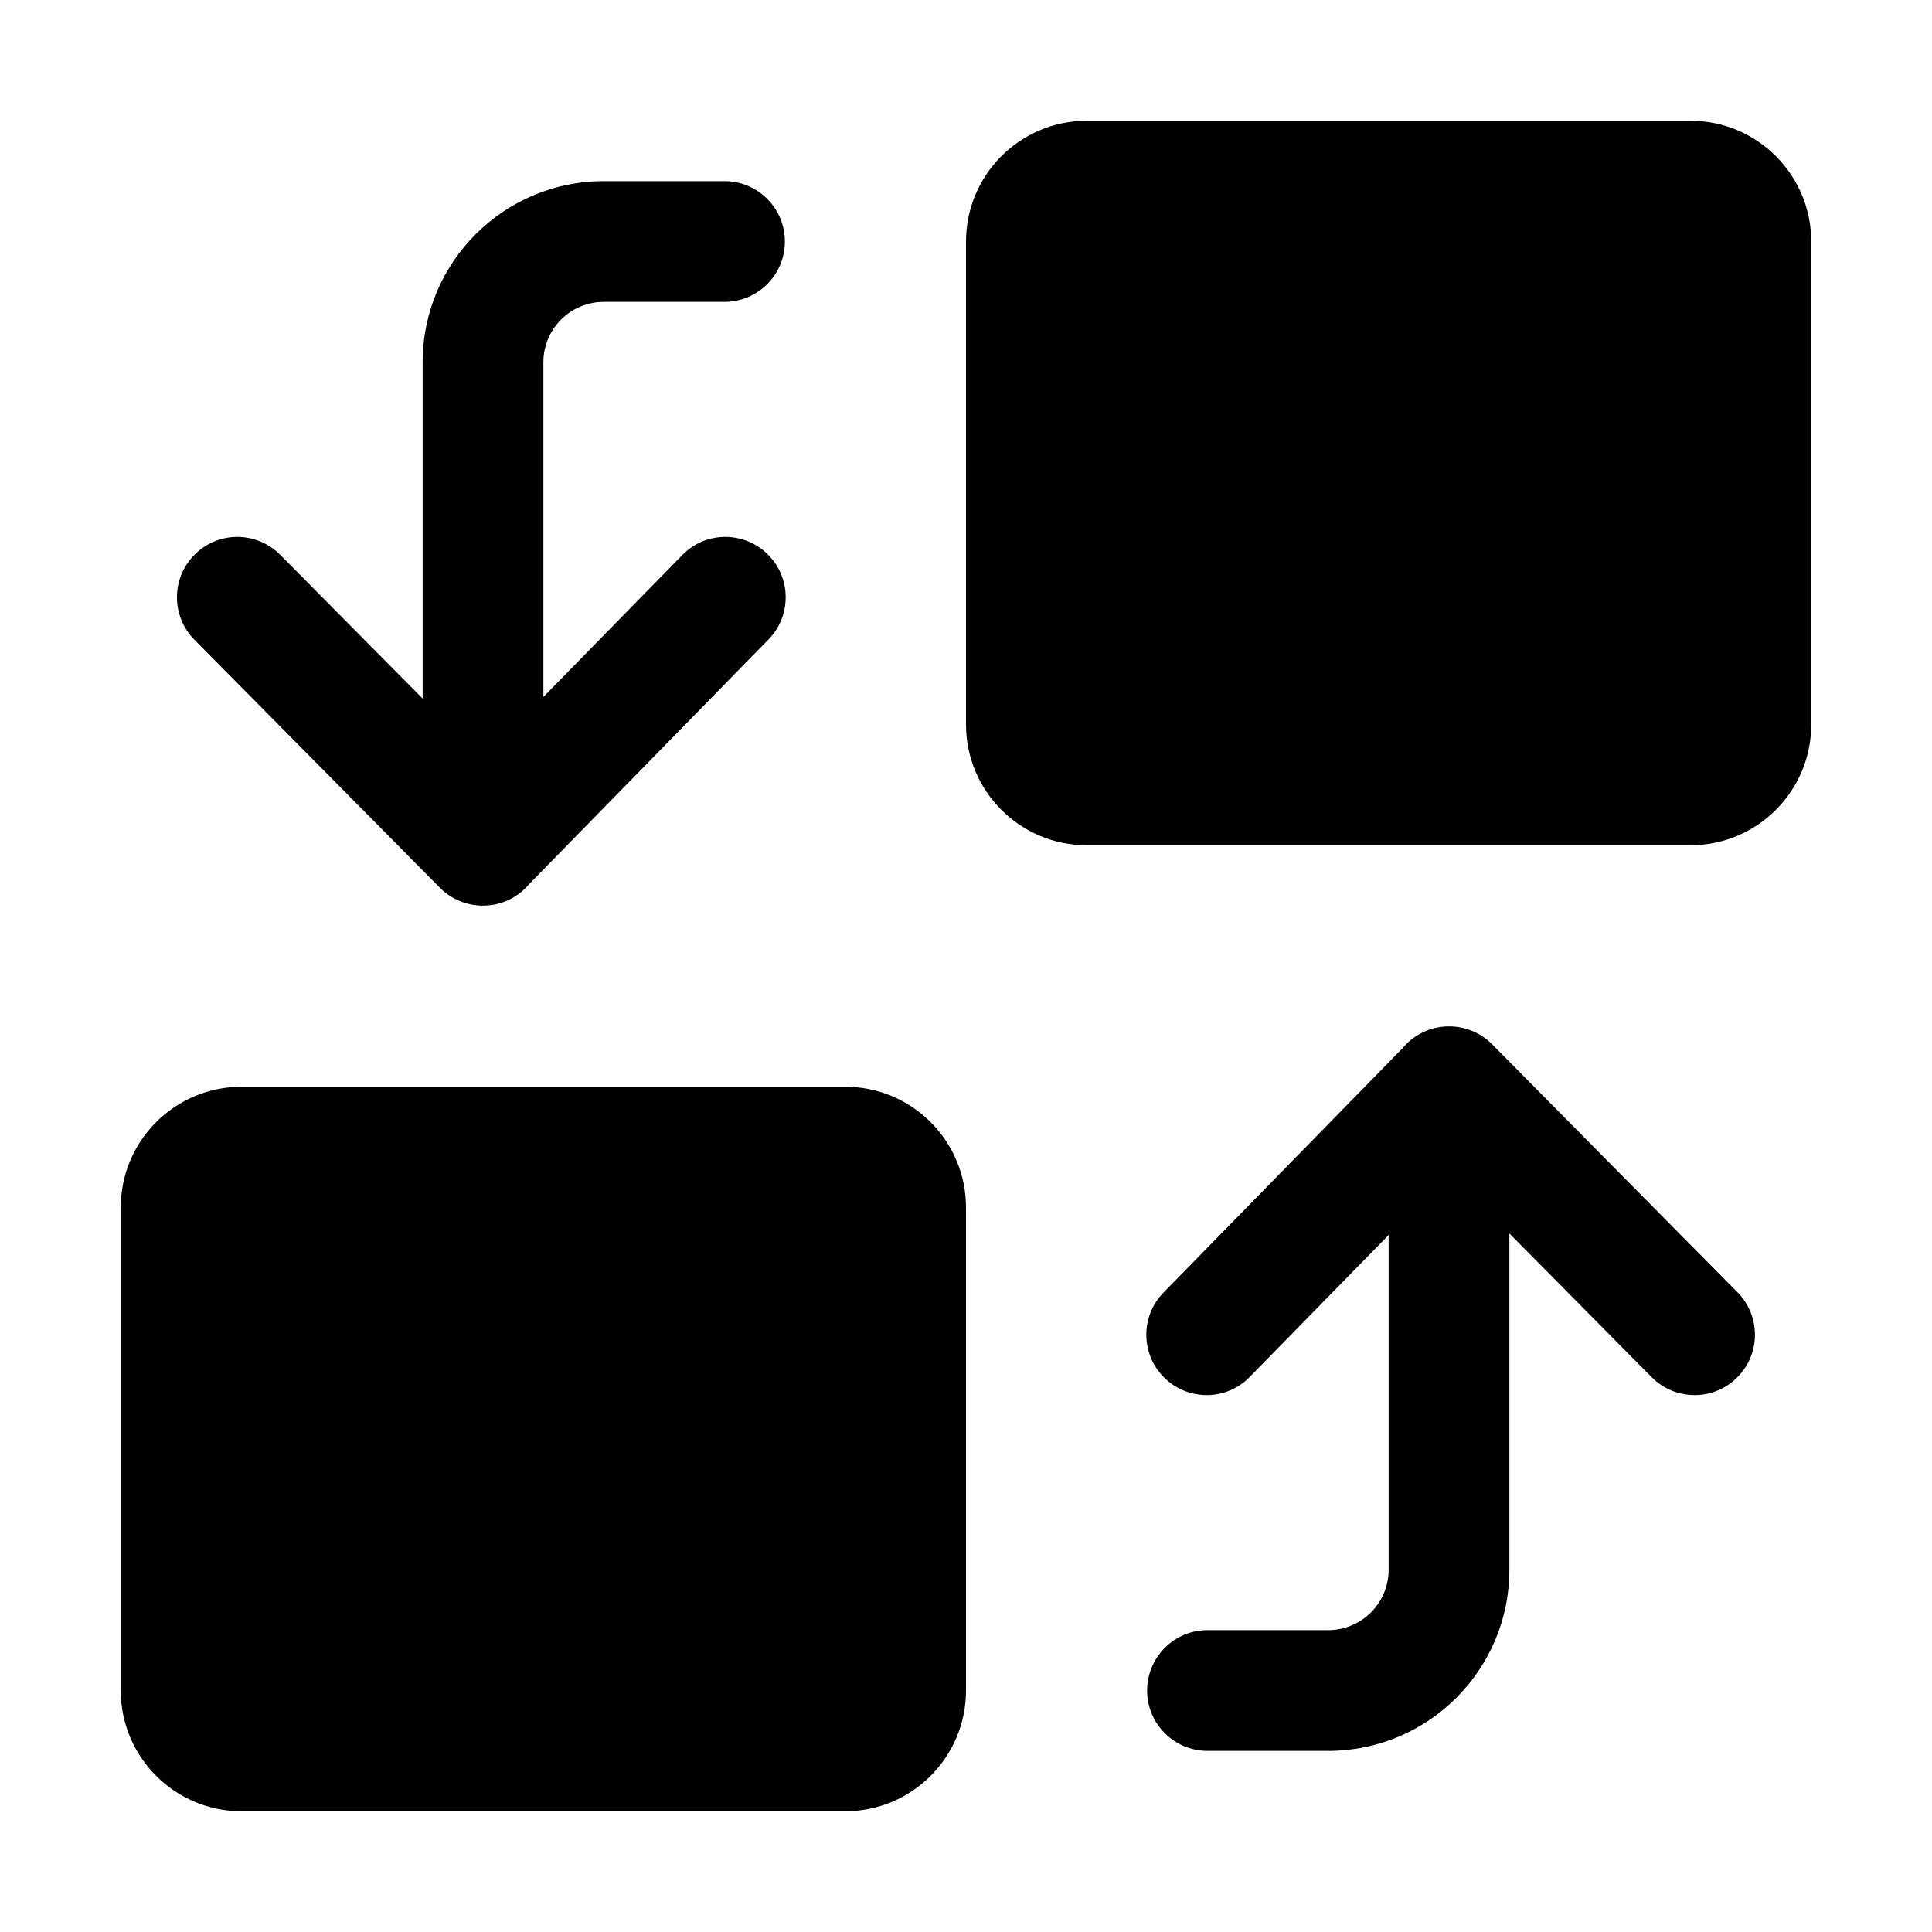
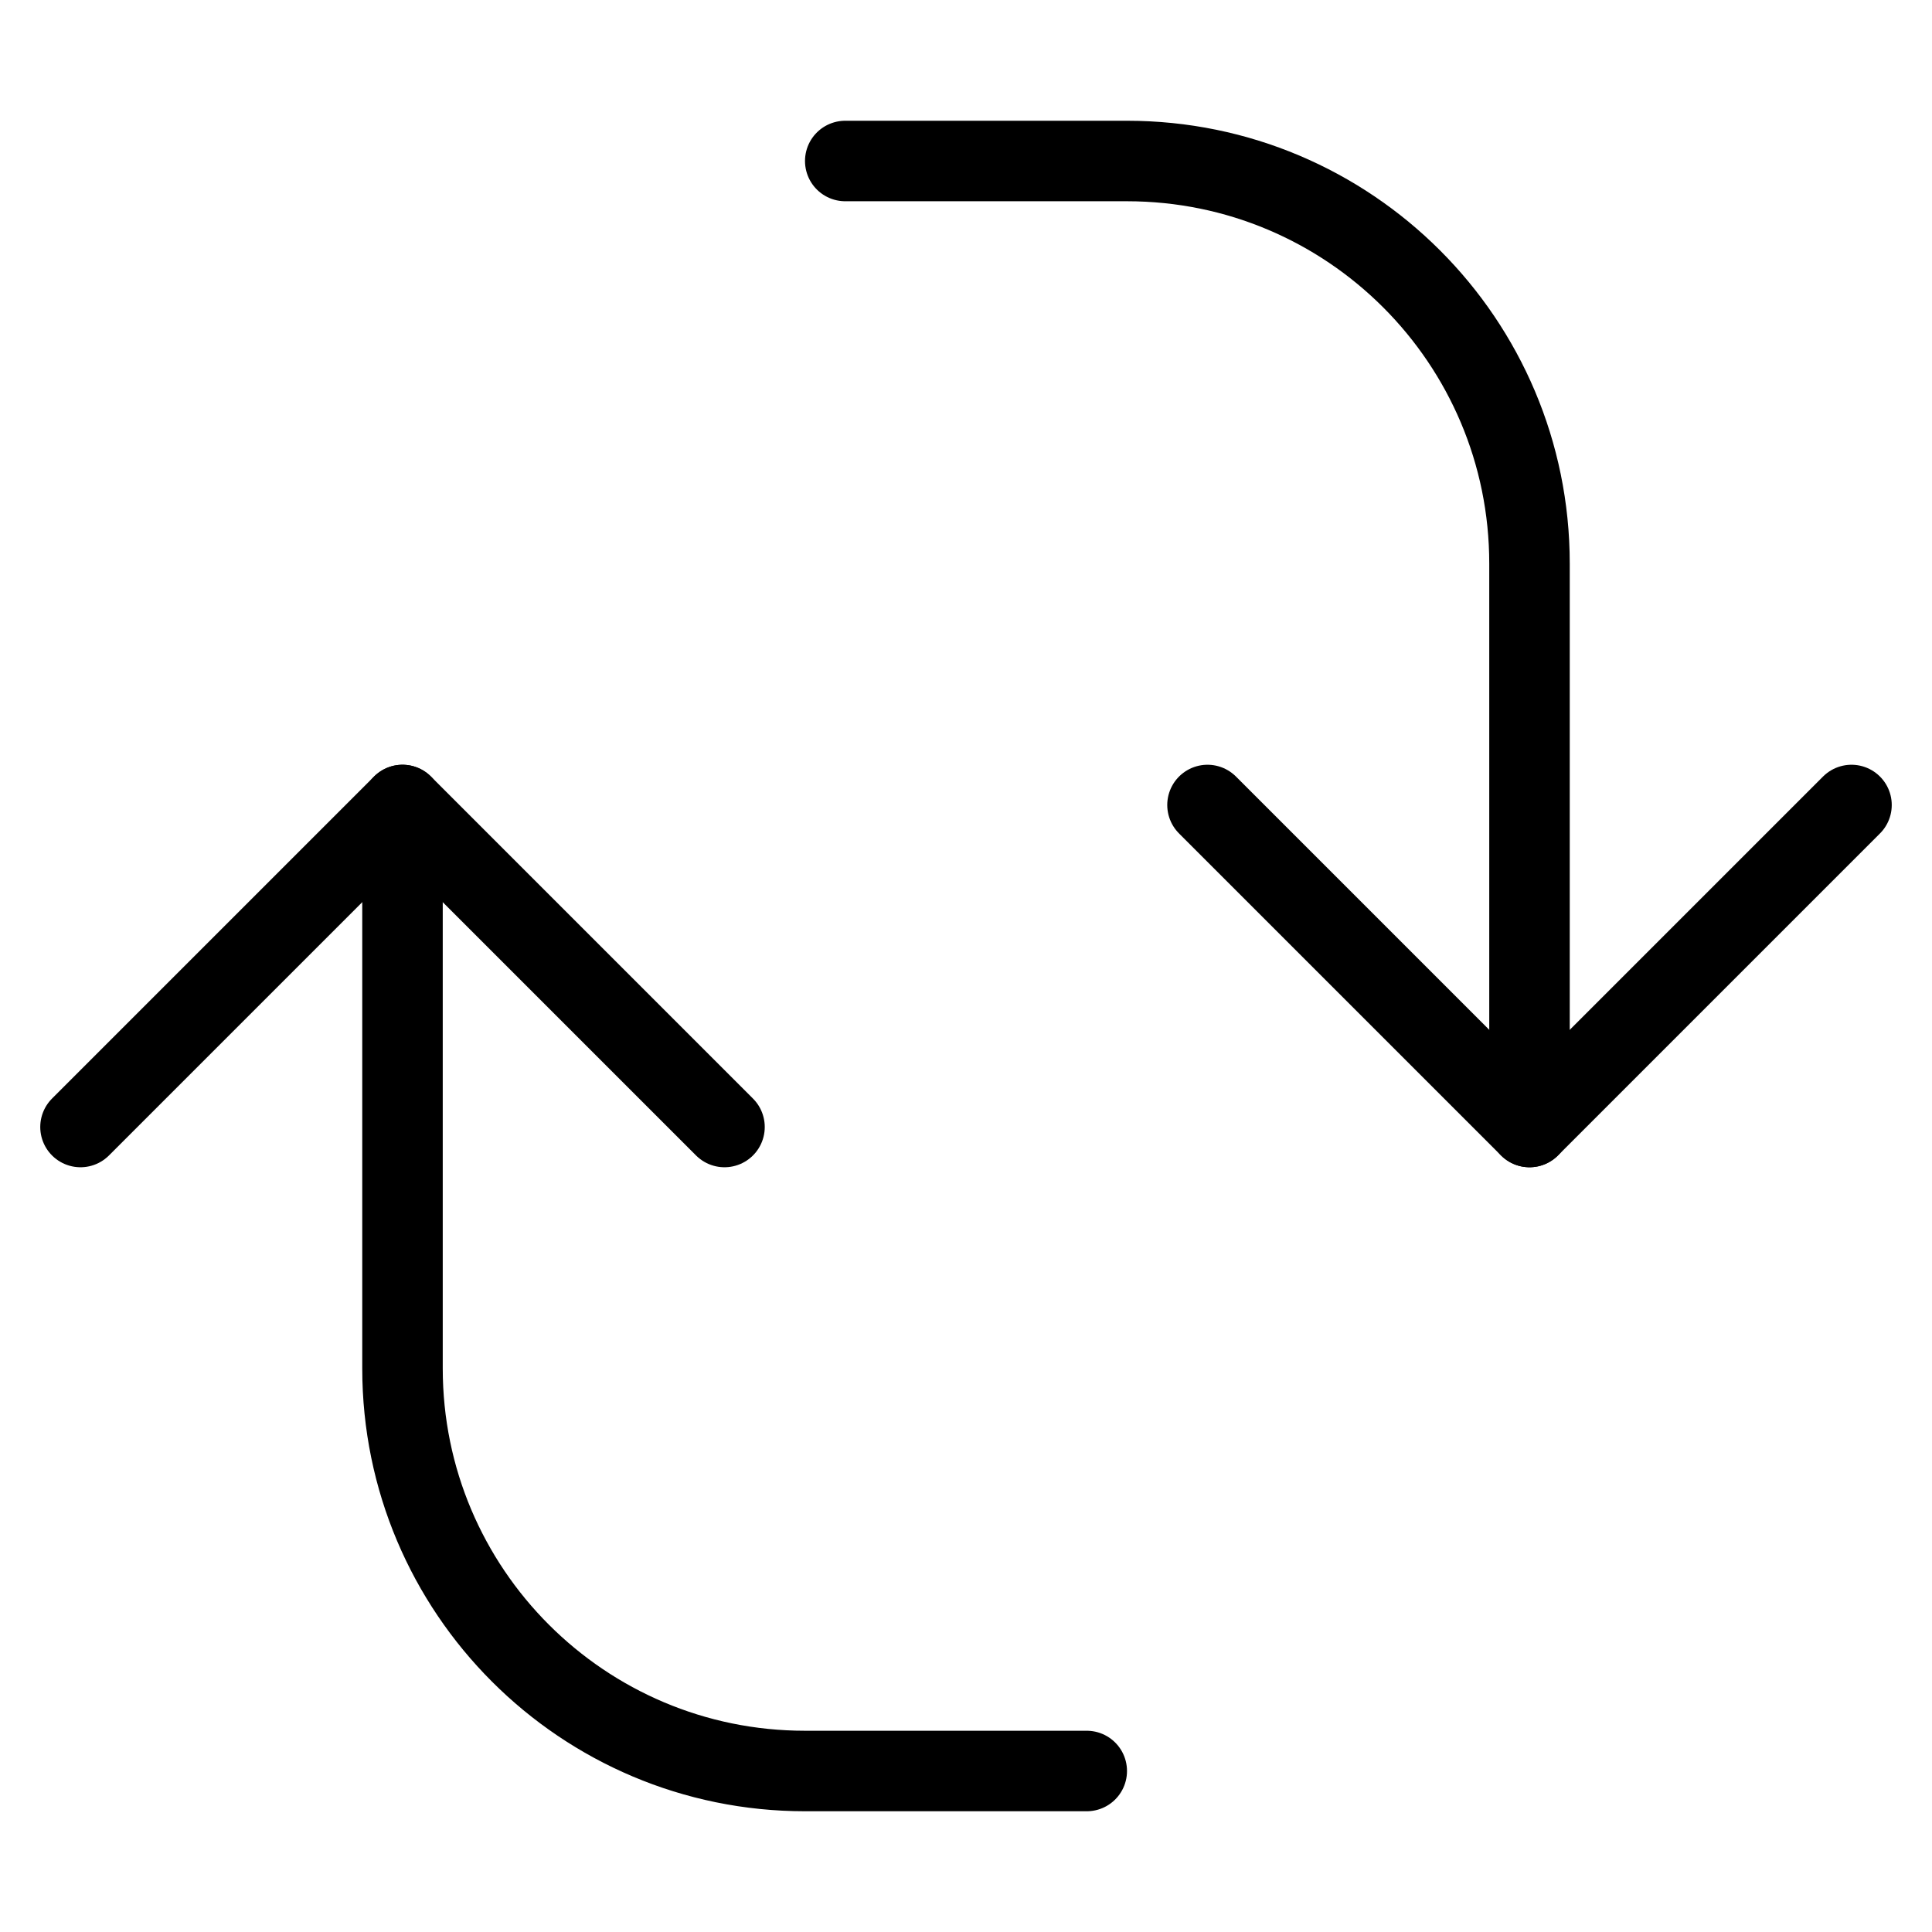
- <svg xmlns="http://www.w3.org/2000/svg" width="16" height="16" viewBox="0 0 16 16">
-   <g fill-rule="evenodd">
-     <path d="M2 9h5c.552 0 1 .448 1 1v4c0 .552-.448 1-1 1H2c-.552 0-1-.448-1-1v-4c0-.552.448-1 1-1zM9 1h5c.552 0 1 .448 1 1v4c0 .552-.448 1-1 1H9c-.552 0-1-.448-1-1V2c0-.552.448-1 1-1zM4.5 5.772l1.15-1.175c.192-.198.509-.201.706-.008.198.193.201.51.008.707L4.382 7.322c-.091.109-.229.178-.382.178-.13 0-.26-.05-.357-.148L1.61 5.298c-.194-.196-.193-.513.004-.707.196-.194.512-.193.707.004L3.5 5.785V3c0-.828.672-1.5 1.5-1.5h1c.276 0 .5.224.5.5s-.224.5-.5.5H5c-.276 0-.5.224-.5.5v2.772zm7 4.456l-1.15 1.175c-.192.198-.509.201-.706.008-.198-.193-.201-.51-.008-.707l1.982-2.026c.091-.109.229-.178.382-.178.13 0 .26.05.357.148l2.032 2.054c.194.196.193.513-.004.707-.196.194-.512.193-.707-.004l-1.178-1.19V13c0 .828-.672 1.5-1.5 1.5h-1c-.276 0-.5-.224-.5-.5s.224-.5.5-.5h1c.276 0 .5-.224.5-.5v-2.772z" fill-rule="nonzero" />
-   </g>
+ <svg xmlns="http://www.w3.org/2000/svg" fill="none" viewBox="0 0 24 24">
+   <path stroke="currentColor" stroke-linecap="round" stroke-linejoin="round" d="M13.5 22H10a5 5 0 0 1-5-5v-7" />
+   <path stroke="currentColor" stroke-linecap="round" stroke-linejoin="round" d="m1 14 4-4 4 4m1.5-12H14a5 5 0 0 1 5 5v7" />
+   <path stroke="currentColor" stroke-linecap="round" stroke-linejoin="round" d="m23 10-4 4-4-4" />
</svg>
